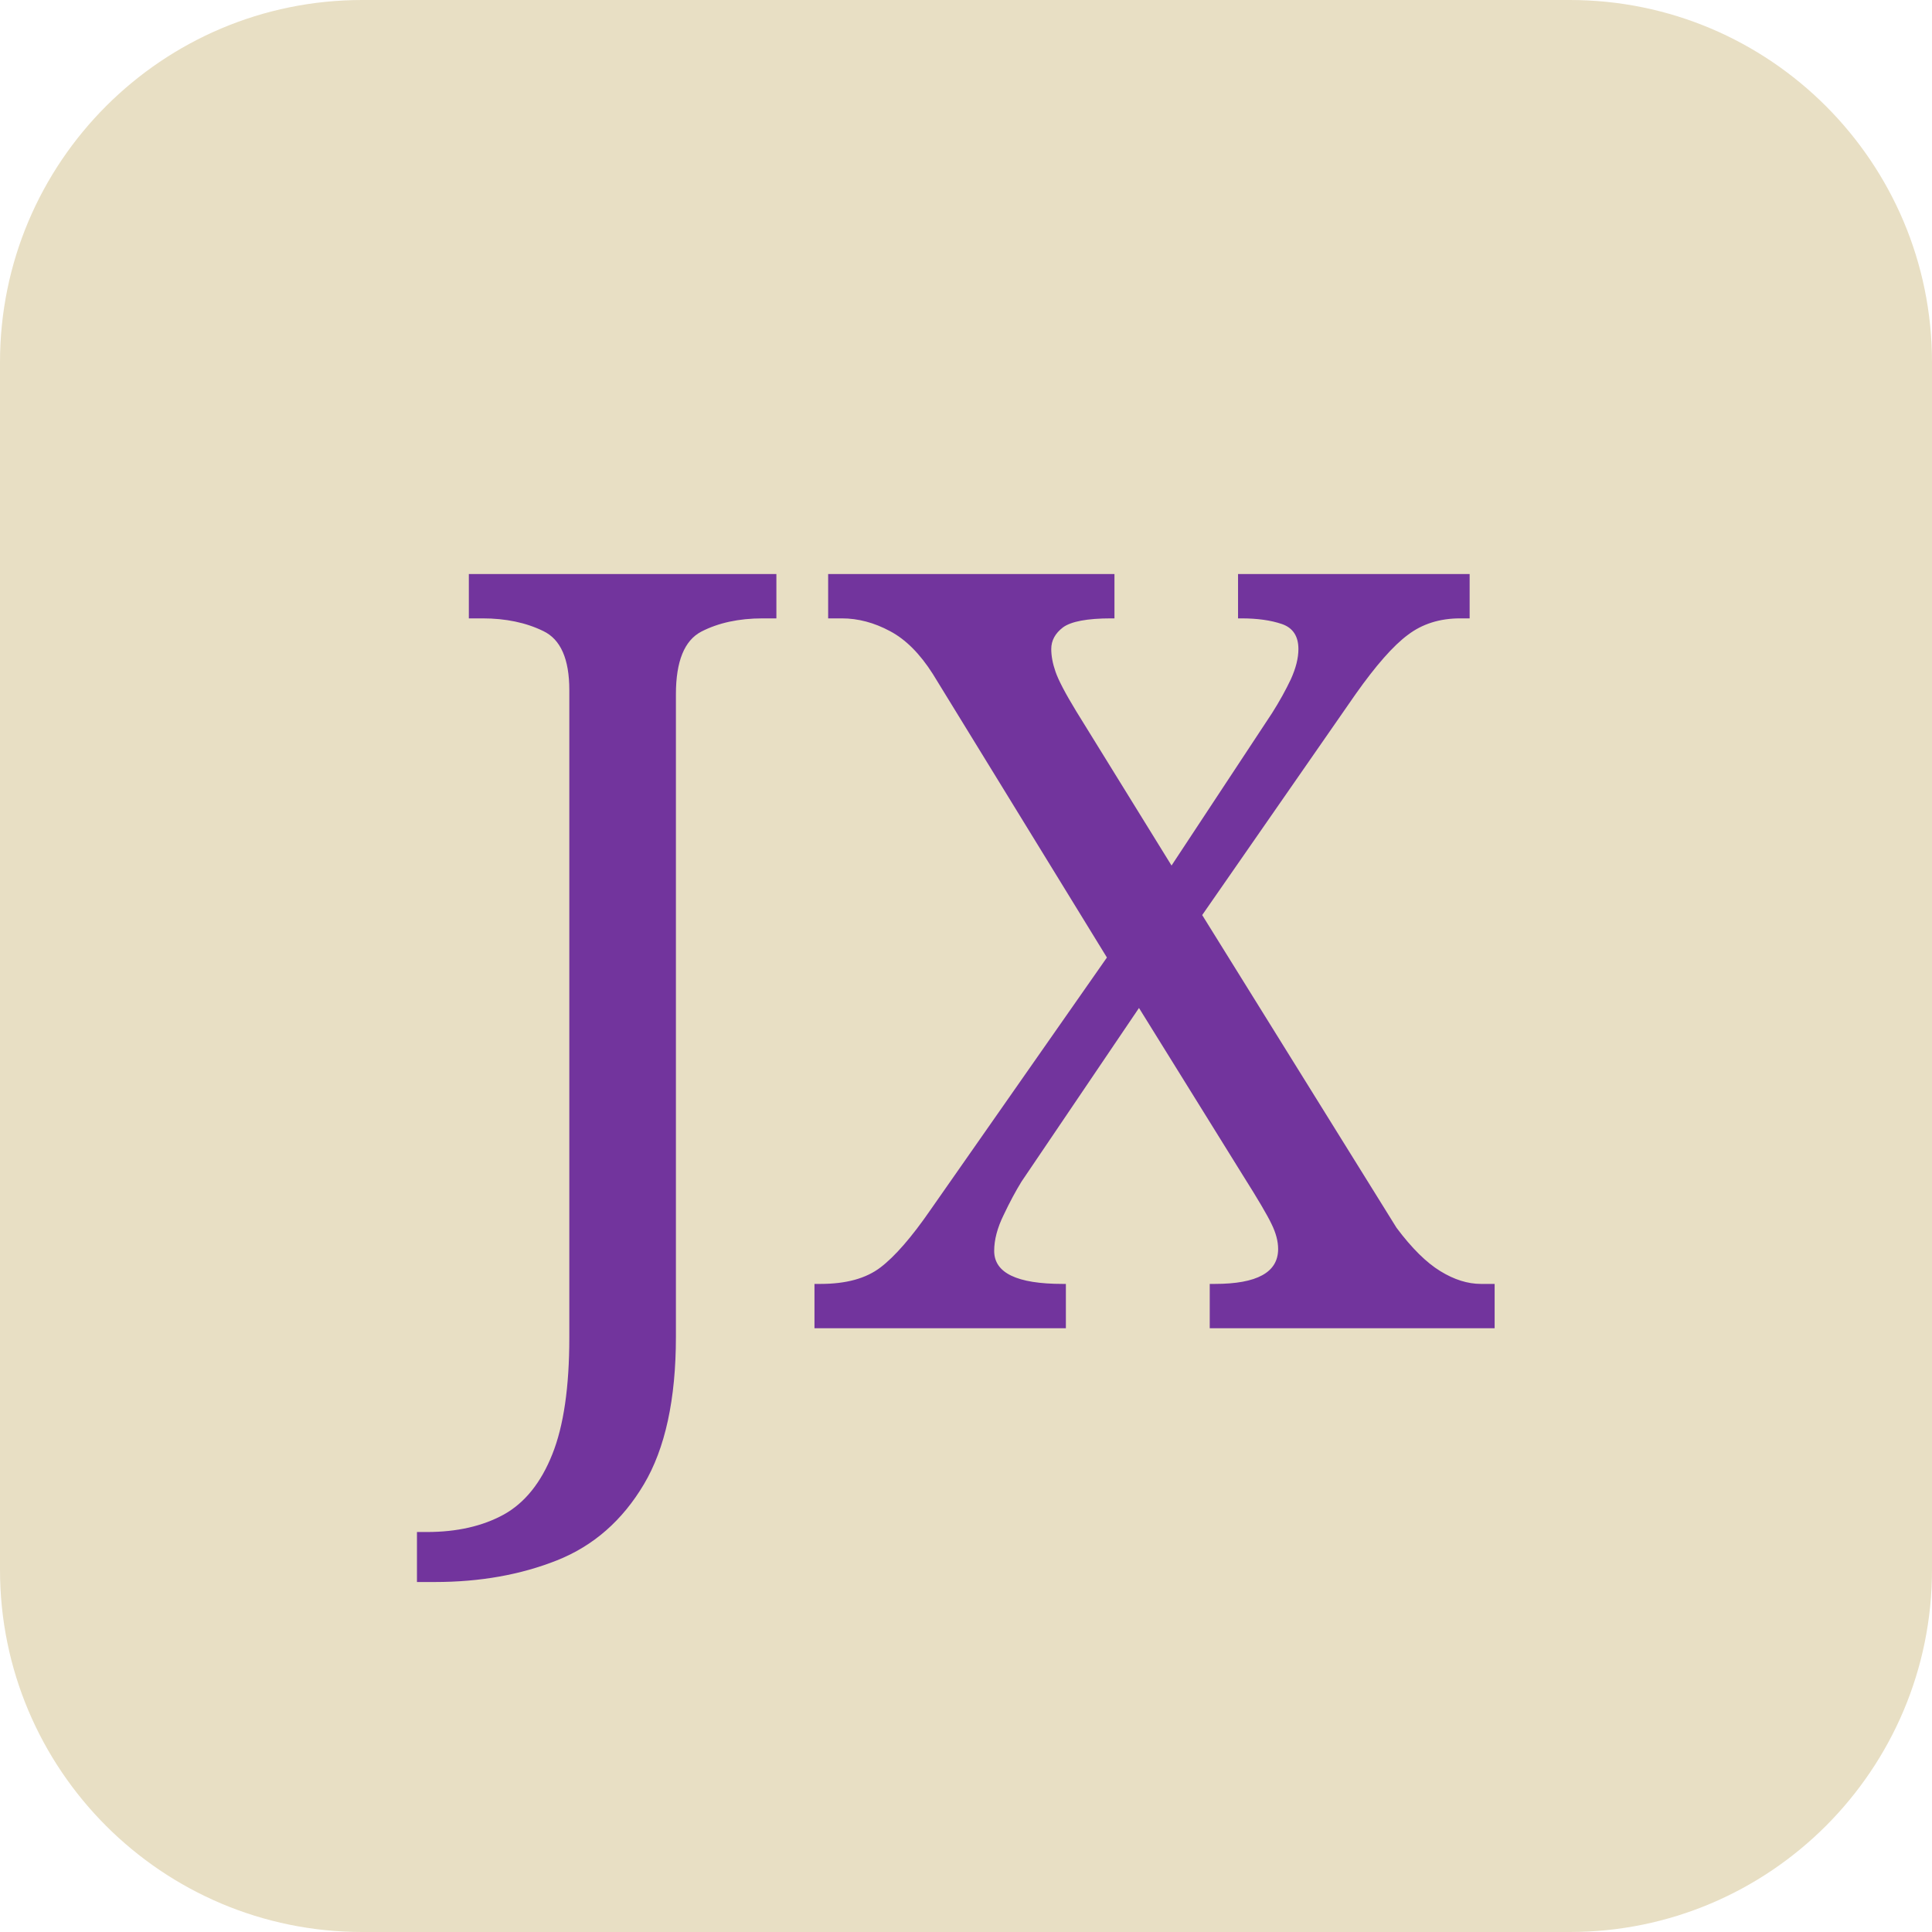
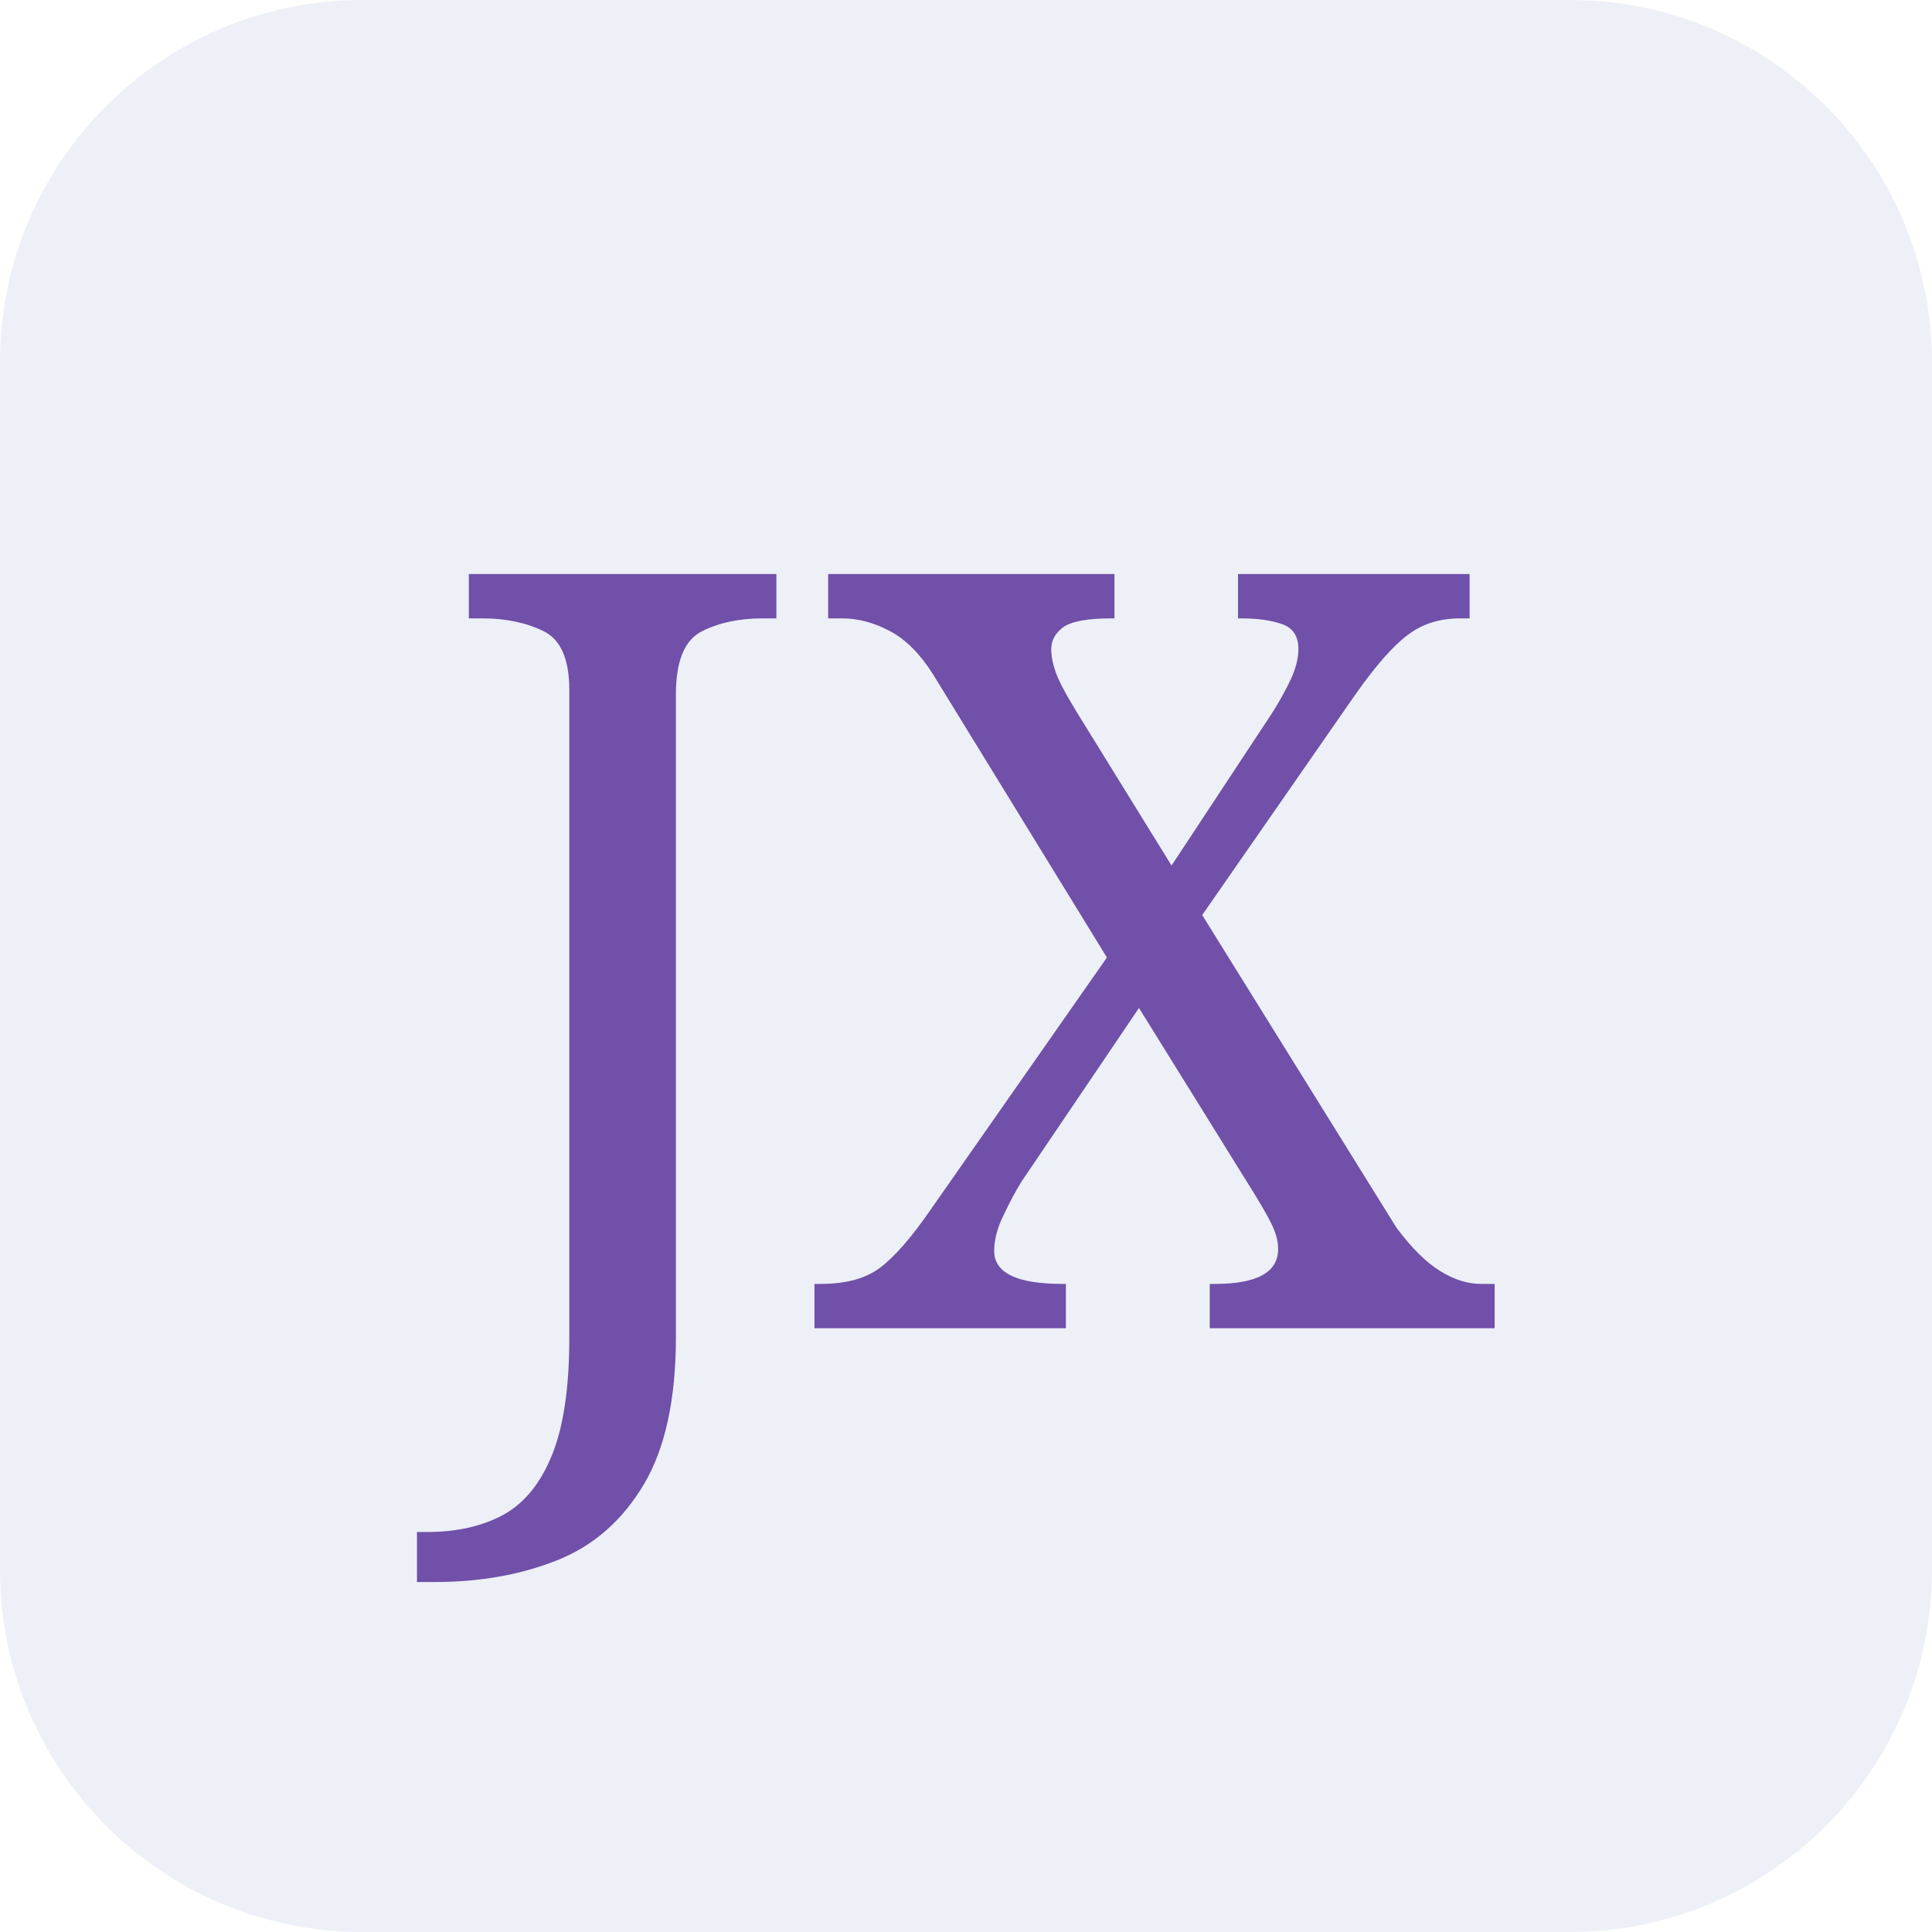
<svg xmlns="http://www.w3.org/2000/svg" viewBox="0 0 64 64">
-   <rect width="64" height="64" rx="12" fill="#e8dfc4" />
-   <text x="32" y="44" font-family="Georgia,serif" font-size="35" text-anchor="middle" fill="#72349d">JX</text>
+   <rect width="64" height="64" rx="12" fill="#edf0f7" />
+   <text x="32" y="44" font-family="Georgia,serif" font-size="35" text-anchor="middle" fill="#7050a8">JX</text>
</svg>
